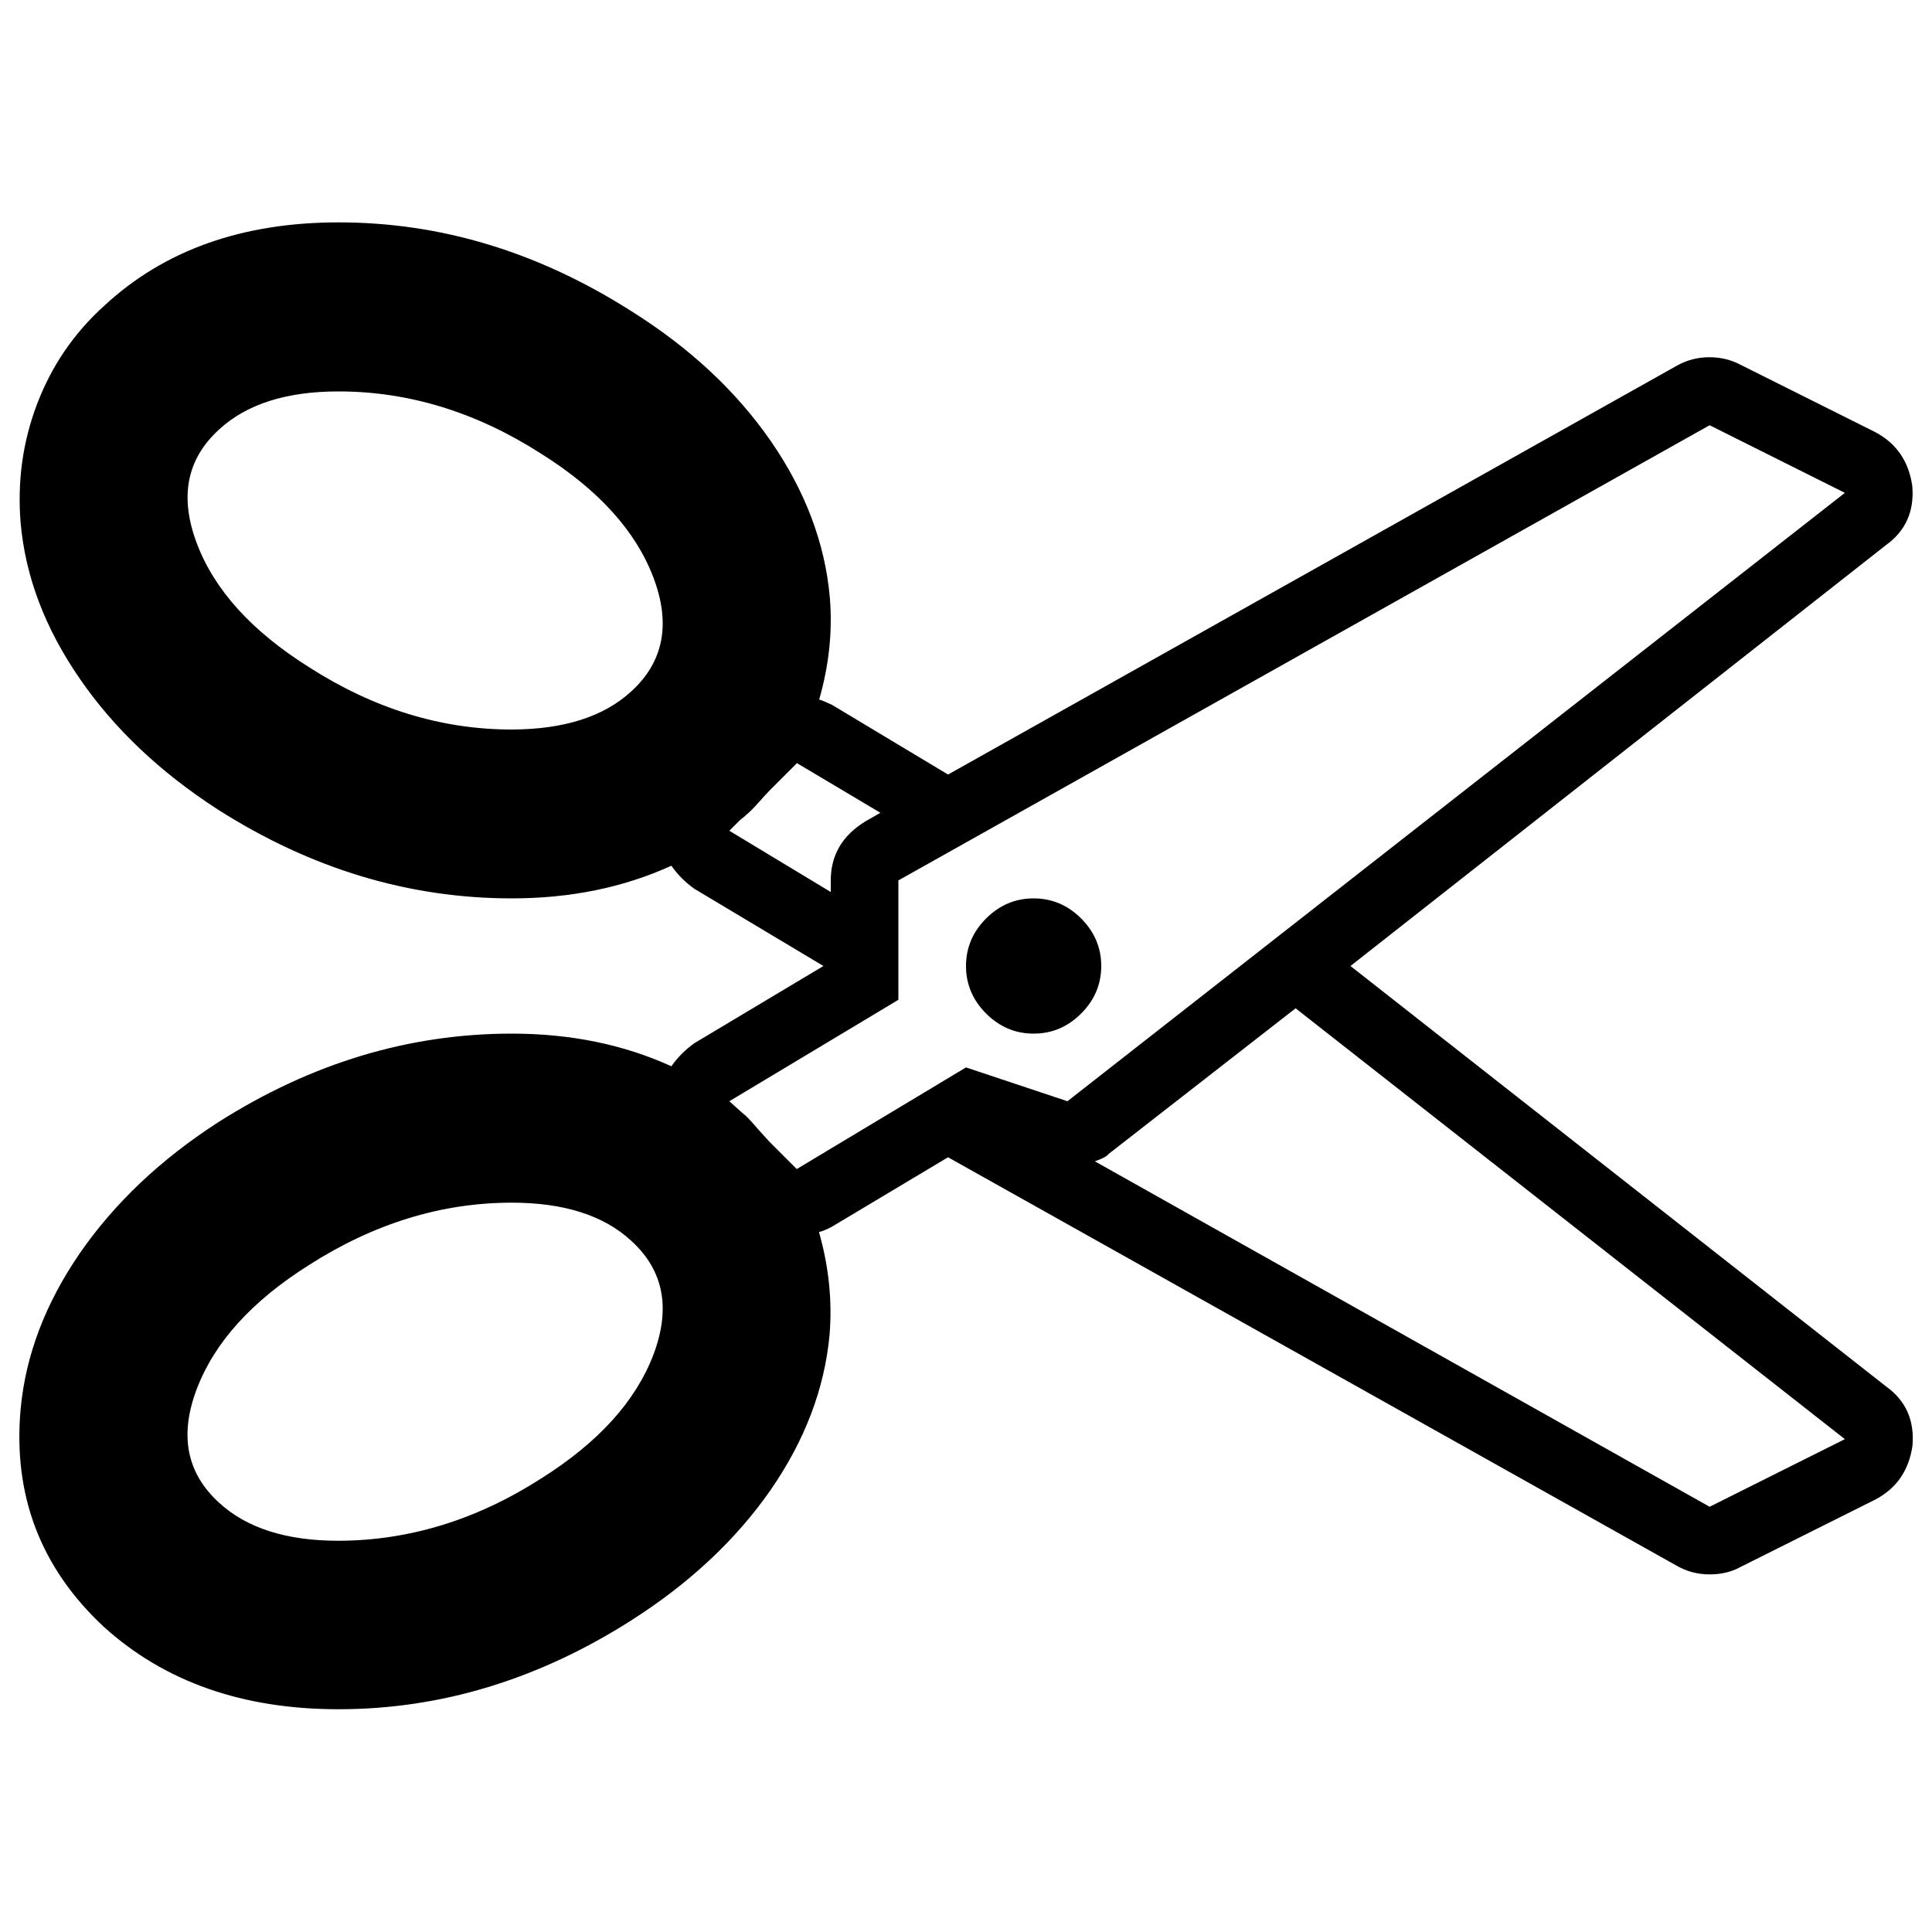
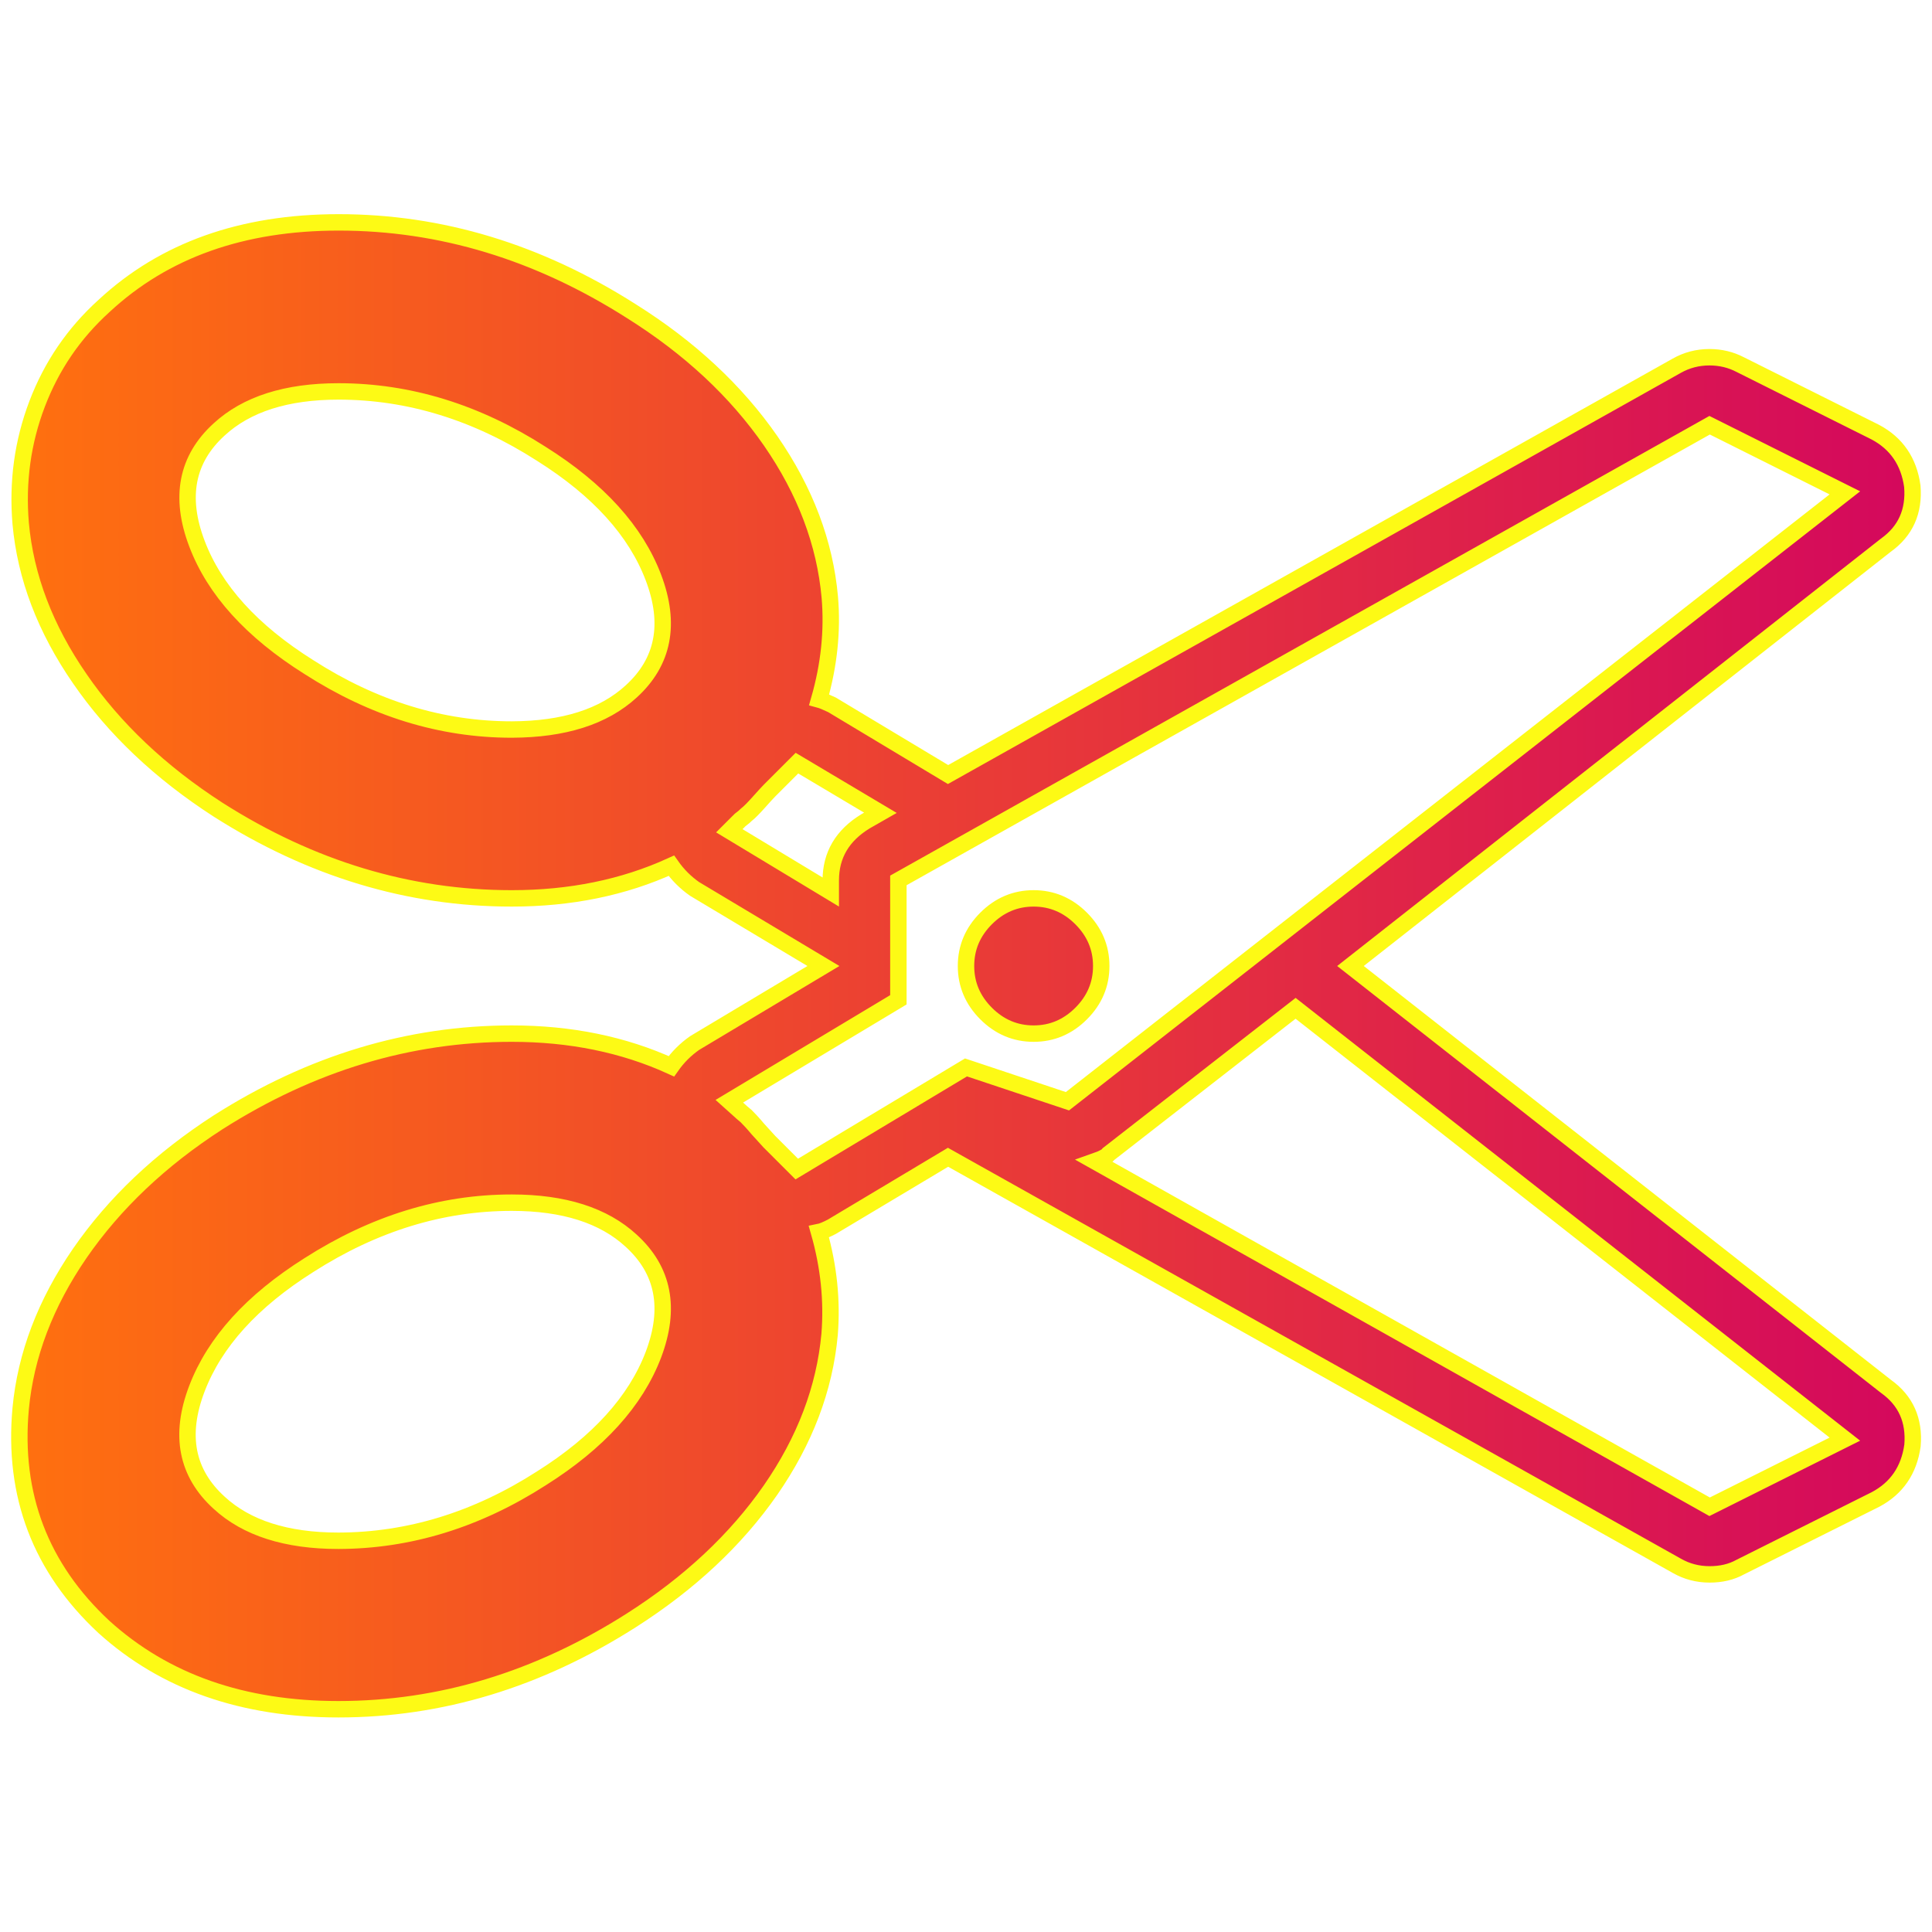
- <svg xmlns="http://www.w3.org/2000/svg" version="1.1" x="0px" y="0px" viewBox="0 0 1000 1000" enable-background="new 0 0 1000 1000" xml:space="preserve">
-   <g>
-     <g>
-       <path d="M535,465c9.5,0,17.7,3.5,24.6,10.4c6.9,6.9,10.4,15.1,10.4,24.6c0,9.5-3.5,17.7-10.4,24.6c-6.9,6.9-15.1,10.4-24.6,10.4c-9.5,0-17.7-3.5-24.6-10.4c-6.9-6.9-10.4-15.1-10.4-24.6c0-9.5,3.5-17.7,10.4-24.6C517.3,468.5,525.5,465,535,465z M699,500l277.2,217.6c10.2,7.3,14.8,17.5,13.7,30.6c-1.8,12.8-8.2,22.1-19.1,27.9l-70,35c-4.7,2.6-10,3.8-15.9,3.8c-6.2,0-11.8-1.5-16.9-4.4L490.7,599L430.5,635c-2.9,1.5-5.1,2.4-6.6,2.7c5.1,17.9,6.9,35.5,5.5,53c-2.6,28.1-12.8,54.9-30.6,80.6c-17.9,25.7-41.9,48.2-72.2,67.5c-48.1,30.6-98.6,45.9-151.4,45.9c-49.6,0-90-14.2-121.4-42.6C21,811.6,6.6,773.9,10.7,729.1c2.6-27.7,12.8-54.5,30.6-80.4c17.9-25.9,41.7-48.5,71.6-67.8c48.1-30.6,98.8-45.9,152-45.9c30.3,0,57.8,5.6,82.6,16.9c3.3-4.7,7.3-8.7,12-12l66.7-39.9l-66.7-39.9c-4.7-3.3-8.7-7.3-12-12c-24.8,11.3-52.3,16.9-82.6,16.9c-53.2,0-103.9-15.3-152-45.9c-29.9-19.3-53.8-41.9-71.6-67.8c-17.9-25.9-28.1-52.7-30.6-80.4c-1.8-21.5,1-42.1,8.5-61.8c7.5-19.7,19-36.6,34.7-50.8c31-28.8,71.4-43.2,121.4-43.2c52.9,0,103.3,15.3,151.4,45.9c30.3,19,54.3,41.4,72.2,67.2c17.9,25.9,28.1,52.9,30.6,80.9c1.5,17.5-0.4,35.2-5.5,53c1.5,0.4,3.6,1.3,6.6,2.7l60.1,36.1l377.2-211.6c5.1-2.9,10.8-4.4,16.9-4.4c5.8,0,11.1,1.3,15.9,3.8l70,35c10.9,5.8,17.3,15.1,19.1,27.9c1.1,13.1-3.5,23.3-13.7,30.6L699,500z M326.7,357.9c16.8-15.3,20.6-35,11.5-59s-28.4-45.4-58-64c-33.5-21.5-68.5-32.3-105-32.3c-27,0-47.6,6.6-61.8,19.7c-16.8,15.3-20.6,35-11.5,59c9.1,24.1,28.4,45.4,58,64c33.5,21.5,68.5,32.3,105,32.3C291.9,377.5,312.4,371,326.7,357.9z M280.2,765.2c29.5-18.6,48.8-39.9,58-64c9.1-24.1,5.3-43.7-11.5-59c-14.2-13.1-34.8-19.7-61.8-19.7c-36.4,0-71.4,10.8-105,32.3c-29.5,18.6-48.8,39.9-58,64s-5.3,43.7,11.5,59c14.2,13.1,34.8,19.7,61.8,19.7C211.7,797.4,246.7,786.7,280.2,765.2z M377.5,430l52.5,31.7v-6c0-13.1,6-23.3,18-30.6l7.7-4.4L412.5,395l-14.2,14.2c-1.1,1.1-2.9,3.1-5.5,6c-2.6,2.9-4.7,5.1-6.6,6.6c-0.7,0.7-1.5,1.4-2.2,1.9s-1.3,1-1.6,1.4L377.5,430z M500,552.5l52.5,17.5l402.4-314.9l-70-35L465,455.7v61.8L377.5,570l4.9,4.4c0.7,0.7,2,1.8,3.8,3.3c1.5,1.5,3.5,3.6,6,6.6c2.6,2.9,4.6,5.1,6,6.6l14.2,14.2L500,552.5z M884.9,779.9l70-35L670.6,521.9l-96.8,75.4c-0.7,1.1-3.1,2.4-7.1,3.8L884.9,779.9z" />
-     </g>
-   </g>
+ <svg xmlns="http://www.w3.org/2000/svg" xmlns:xlink="http://www.w3.org/1999/xlink" version="1.1" x="0px" y="0px" viewBox="0 0 1000 1000" enable-background="new 0 0 1000 1000" xml:space="preserve" id="svg10">
+   <defs id="defs14">
+     <linearGradient id="linearGradient1008">
+       <stop style="stop-color:#ff700f;stop-opacity:1;" offset="0" id="stop1004" />
+       <stop style="stop-color:#d4085d;stop-opacity:1;" offset="1" id="stop1006" />
+     </linearGradient>
+     <linearGradient xlink:href="#linearGradient1008" id="linearGradient1010" x1="9.519" y1="499.9" x2="990.558" y2="499.9" gradientUnits="userSpaceOnUse" />
+   </defs>
+   <path d="m 535,465 c 9.5,0 17.7,3.5 24.6,10.4 6.9,6.9 10.4,15.1 10.4,24.6 0,9.5 -3.5,17.7 -10.4,24.6 -6.9,6.9 -15.1,10.4 -24.6,10.4 -9.5,0 -17.7,-3.5 -24.6,-10.4 -6.9,-6.9 -10.4,-15.1 -10.4,-24.6 0,-9.5 3.5,-17.7 10.4,-24.6 6.9,-6.9 15.1,-10.4 24.6,-10.4 z m 164,35 277.2,217.6 c 10.2,7.3 14.8,17.5 13.7,30.6 -1.8,12.8 -8.2,22.1 -19.1,27.9 l -70,35 c -4.7,2.6 -10,3.8 -15.9,3.8 -6.2,0 -11.8,-1.5 -16.9,-4.4 L 490.7,599 430.5,635 c -2.9,1.5 -5.1,2.4 -6.6,2.7 5.1,17.9 6.9,35.5 5.5,53 -2.6,28.1 -12.8,54.9 -30.6,80.6 -17.9,25.7 -41.9,48.2 -72.2,67.5 -48.1,30.6 -98.6,45.9 -151.4,45.9 -49.6,0 -90,-14.2 -121.4,-42.6 C 21,811.6 6.6,773.9 10.7,729.1 13.3,701.4 23.5,674.6 41.3,648.7 59.2,622.8 83,600.2 112.9,580.9 161,550.3 211.7,535 264.9,535 c 30.3,0 57.8,5.6 82.6,16.9 3.3,-4.7 7.3,-8.7 12,-12 L 426.2,500 359.5,460.1 c -4.7,-3.3 -8.7,-7.3 -12,-12 C 322.7,459.4 295.2,465 264.9,465 211.7,465 161,449.7 112.9,419.1 83,399.8 59.1,377.2 41.3,351.3 23.4,325.4 13.2,298.6 10.7,270.9 c -1.8,-21.5 1,-42.1 8.5,-61.8 7.5,-19.7 19,-36.6 34.7,-50.8 31,-28.8 71.4,-43.2 121.4,-43.2 52.9,0 103.3,15.3 151.4,45.9 30.3,19 54.3,41.4 72.2,67.2 17.9,25.9 28.1,52.9 30.6,80.9 1.5,17.5 -0.4,35.2 -5.5,53 1.5,0.4 3.6,1.3 6.6,2.7 l 60.1,36.1 377.2,-211.6 c 5.1,-2.9 10.8,-4.4 16.9,-4.4 5.8,0 11.1,1.3 15.9,3.8 l 70,35 c 10.9,5.8 17.3,15.1 19.1,27.9 1.1,13.1 -3.5,23.3 -13.7,30.6 z M 326.7,357.9 c 16.8,-15.3 20.6,-35 11.5,-59 -9.1,-24 -28.4,-45.4 -58,-64 -33.5,-21.5 -68.5,-32.3 -105,-32.3 -27,0 -47.6,6.6 -61.8,19.7 -16.8,15.3 -20.6,35 -11.5,59 9.1,24.1 28.4,45.4 58,64 33.5,21.5 68.5,32.3 105,32.3 27,-0.1 47.5,-6.6 61.8,-19.7 z m -46.5,407.3 c 29.5,-18.6 48.8,-39.9 58,-64 9.1,-24.1 5.3,-43.7 -11.5,-59 -14.2,-13.1 -34.8,-19.7 -61.8,-19.7 -36.4,0 -71.4,10.8 -105,32.3 -29.5,18.6 -48.8,39.9 -58,64 -9.2,24.1 -5.3,43.7 11.5,59 14.2,13.1 34.8,19.7 61.8,19.7 36.5,-0.1 71.5,-10.8 105,-32.3 z M 377.5,430 430,461.7 v -6 c 0,-13.1 6,-23.3 18,-30.6 l 7.7,-4.4 -43.2,-25.7 -14.2,14.2 c -1.1,1.1 -2.9,3.1 -5.5,6 -2.6,2.9 -4.7,5.1 -6.6,6.6 -0.7,0.7 -1.5,1.4 -2.2,1.9 -0.7,0.5 -1.3,1 -1.6,1.4 z M 500,552.5 552.5,570 954.9,255.1 884.9,220.1 465,455.7 v 61.8 l -87.5,52.5 4.9,4.4 c 0.7,0.7 2,1.8 3.8,3.3 1.5,1.5 3.5,3.6 6,6.6 2.6,2.9 4.6,5.1 6,6.6 l 14.2,14.2 z m 384.9,227.4 70,-35 -284.3,-223 -96.8,75.4 c -0.7,1.1 -3.1,2.4 -7.1,3.8 z" id="path4" style="stroke:#fdfa15;stroke-opacity:1;fill:url(#linearGradient1010);fill-opacity:1;stroke-width:8.5;stroke-miterlimit:4;stroke-dasharray:none" />
</svg>
